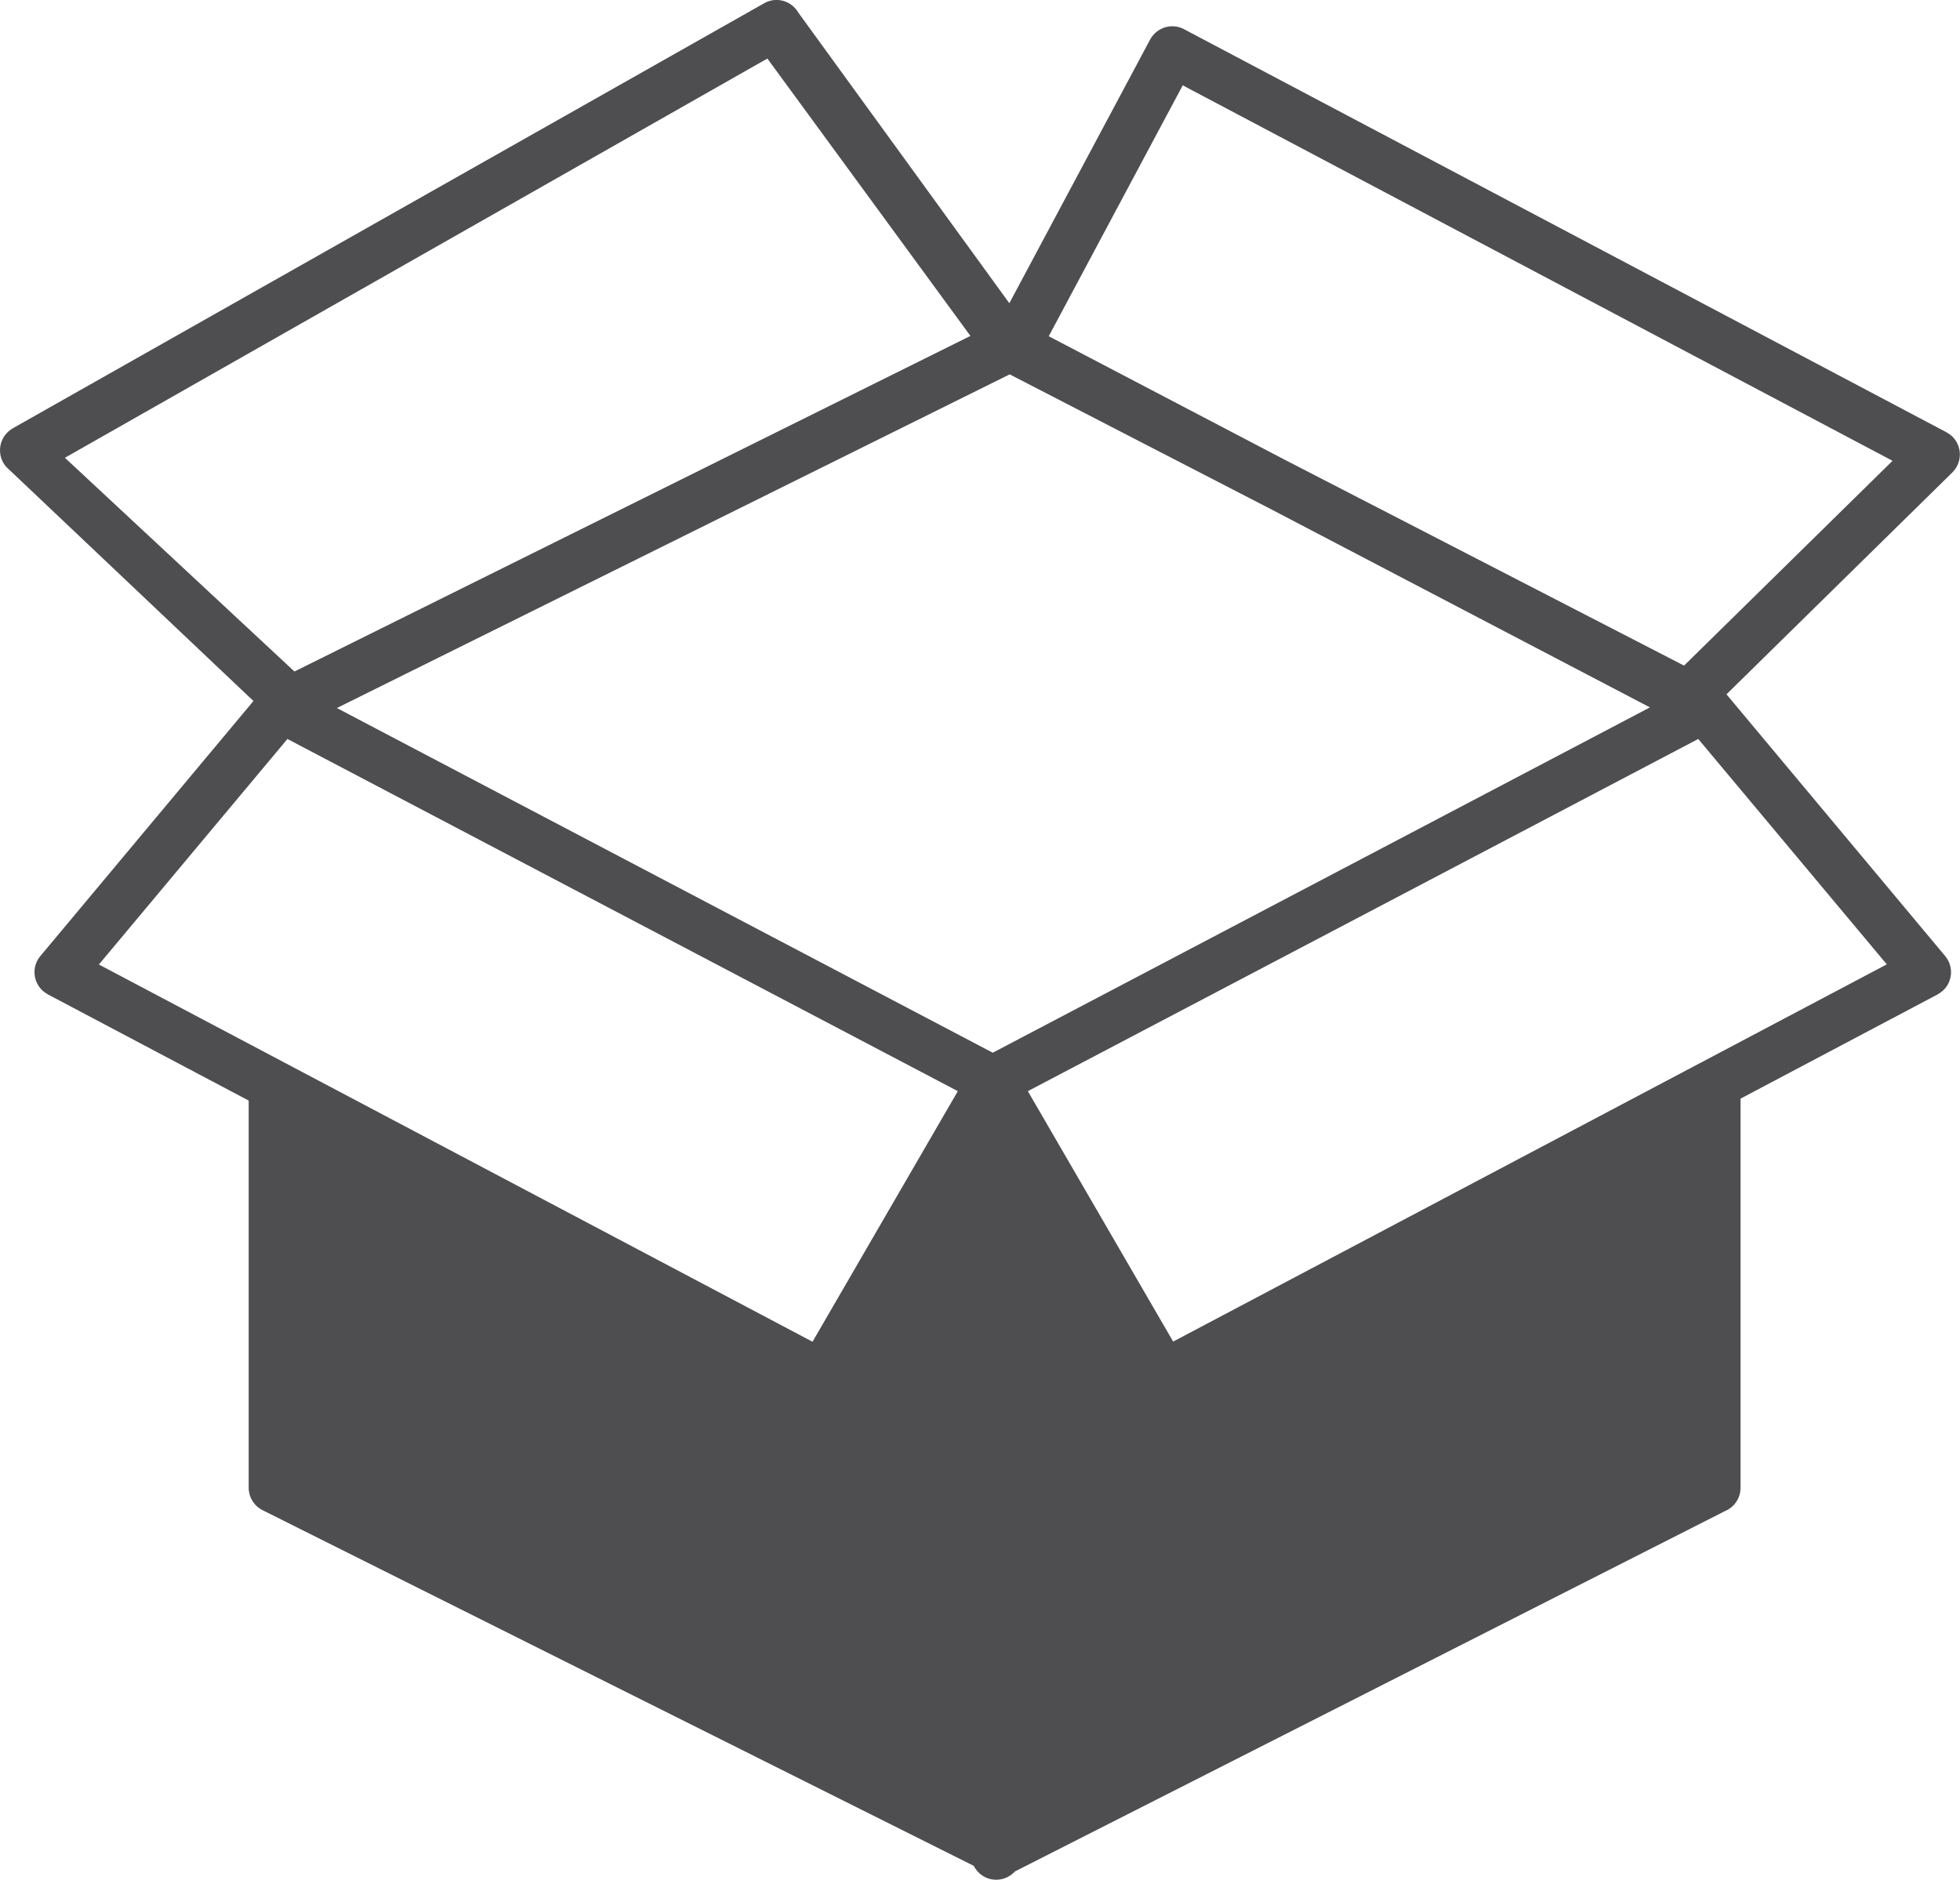
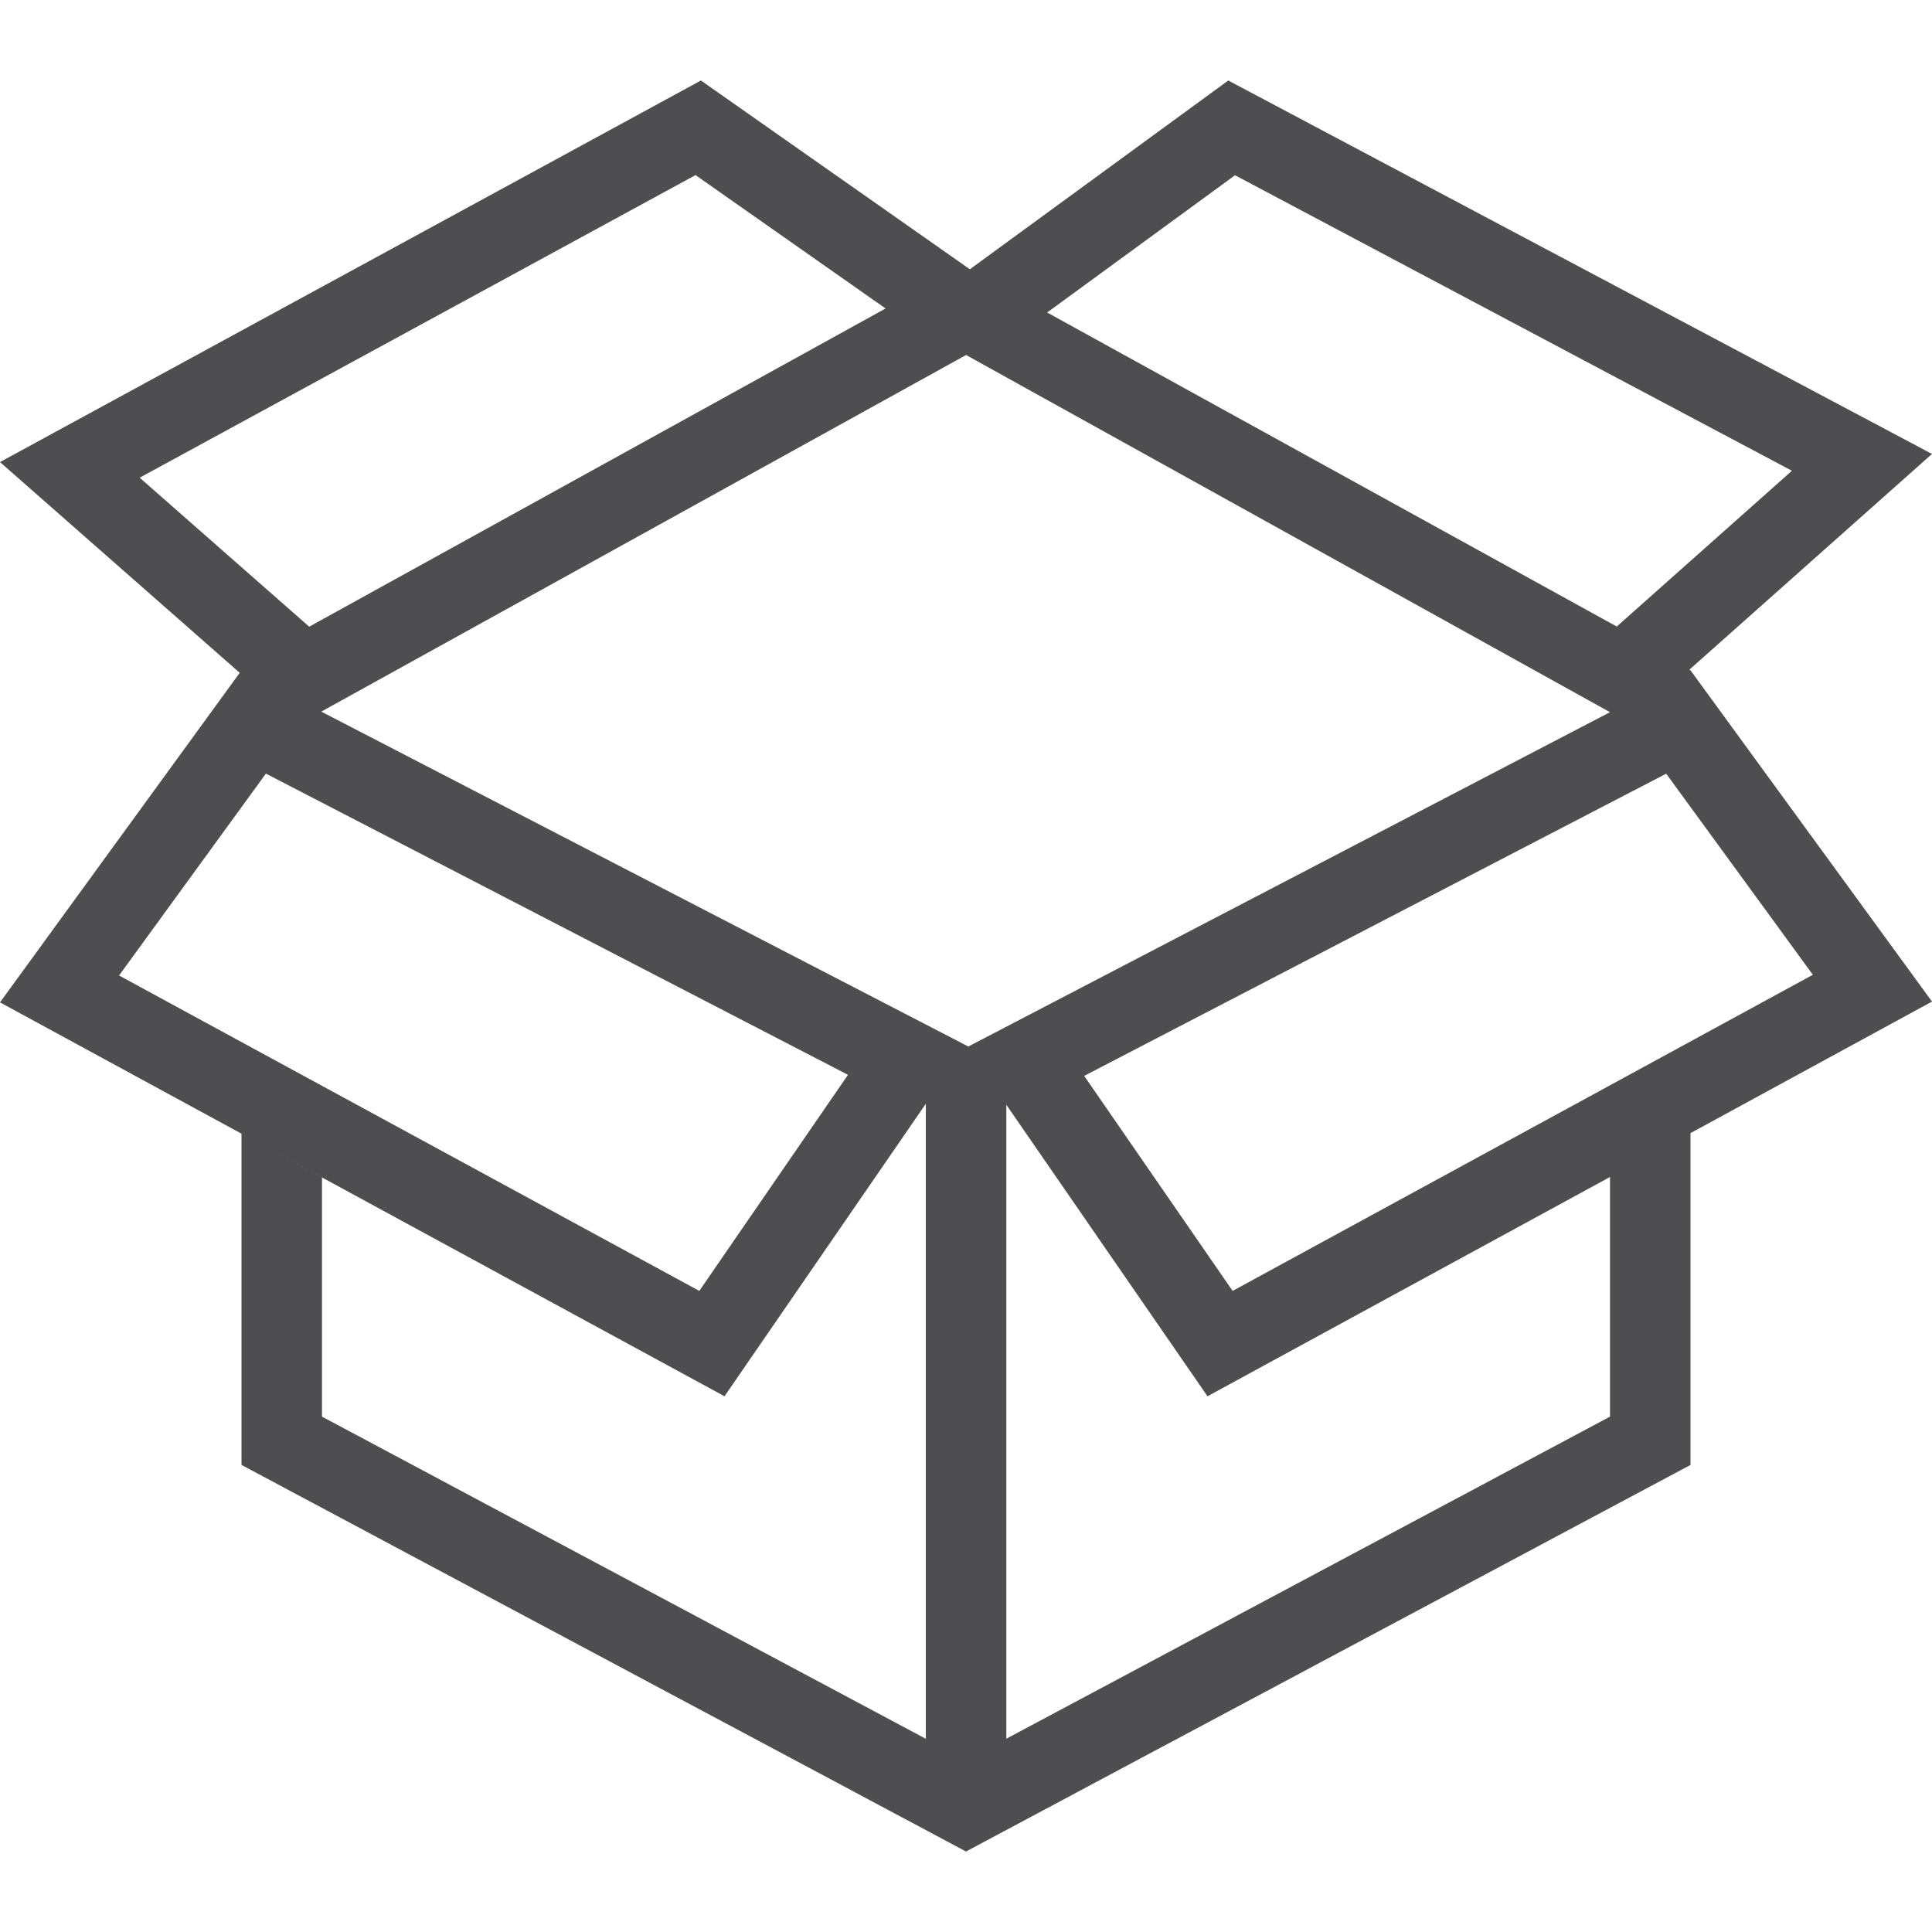
- <svg xmlns="http://www.w3.org/2000/svg" fill="#4e4e51" version="1.1" id="Layer_1" x="0px" y="0px" viewBox="0 0 122.88 117.85" style="enable-background:new 0 0 122.88 117.85" xml:space="preserve">
-   <g>
-     <path d="M60.05,68.41L18.02,46.33L6.2,60.47c14.91,7.88,29.82,15.76,44.74,23.65L60.05,68.41L60.05,68.41z M63.3,23.47L21.12,44.39 L62.24,66l41.2-21.65L79.81,31.99L63.3,23.47L63.3,23.47z M15.89,43.95L0.39,29.27c-0.57-0.65-0.51-1.65,0.15-2.23 c0.09-0.08,0.2-0.15,0.3-0.21L47.95,0.18c0.75-0.4,1.68-0.12,2.1,0.61l13.23,18.22L72.1,2.49c0.41-0.77,1.36-1.07,2.13-0.66 l47.8,25.27c0.14,0.08,0.27,0.17,0.39,0.29c0.61,0.62,0.6,1.62-0.02,2.23l-14.16,13.91l13.71,16.41c0.56,0.67,0.47,1.67-0.2,2.22 c-0.1,0.08-0.21,0.15-0.32,0.21l-12.31,6.51v24.4c0,0.66-0.4,1.22-0.98,1.46l-44.51,22.59c-0.29,0.32-0.71,0.52-1.17,0.52 c-0.62,0-1.15-0.35-1.41-0.87l-44.59-22.3c-0.55-0.28-0.87-0.83-0.87-1.41L15.59,69L3.05,62.37c-0.11-0.06-0.22-0.13-0.32-0.21 c-0.67-0.56-0.76-1.56-0.2-2.22L15.89,43.95L15.89,43.95z M60.84,21.06L48.11,3.67L4.07,28.7L18.46,42.1L60.84,21.06L60.84,21.06z M65.75,21.08l14.75,7.72l25.08,12.93l13.07-12.84L74.15,5.35L65.75,21.08L65.75,21.08z M106.47,46.33L64.44,68.41l9.11,15.7 l44.74-23.65L106.47,46.33L106.47,46.33z" />
-   </g>
+ <svg xmlns="http://www.w3.org/2000/svg" width="24" height="24" fill="#4e4e51" fill-rule="evenodd" clip-rule="evenodd">
+   <path d="M2.978 8.358l-2.978-2.618 8.707-4.74 3.341 2.345 3.21-2.345 8.742 4.639-3.014 2.68.014.008 3 4.115-3 1.634v4.122l-9 4.802-9-4.802v-4.115l1 .544v2.971l7.501 4.002v-7.889l-2.501 3.634-9-4.893 2.978-4.094zm9.523 5.366v7.875l7.499-4.001v-2.977l-5 2.724-2.499-3.621zm-11.022-1.606l7.208 3.918 1.847-2.684-7.231-3.742-1.824 2.508zm11.989 1.247l1.844 2.671 7.208-3.927-1.822-2.498-7.23 3.754zm-9.477-4.525l8.01-4.43 7.999 4.437-7.971 4.153-8.038-4.16zm-2.256-2.906l2.106 1.851 7.16-3.953-2.361-1.657-6.905 3.759zm11.273-2.052l7.076 3.901 2.176-1.935-6.918-3.671-2.334 1.705z" />
</svg>
